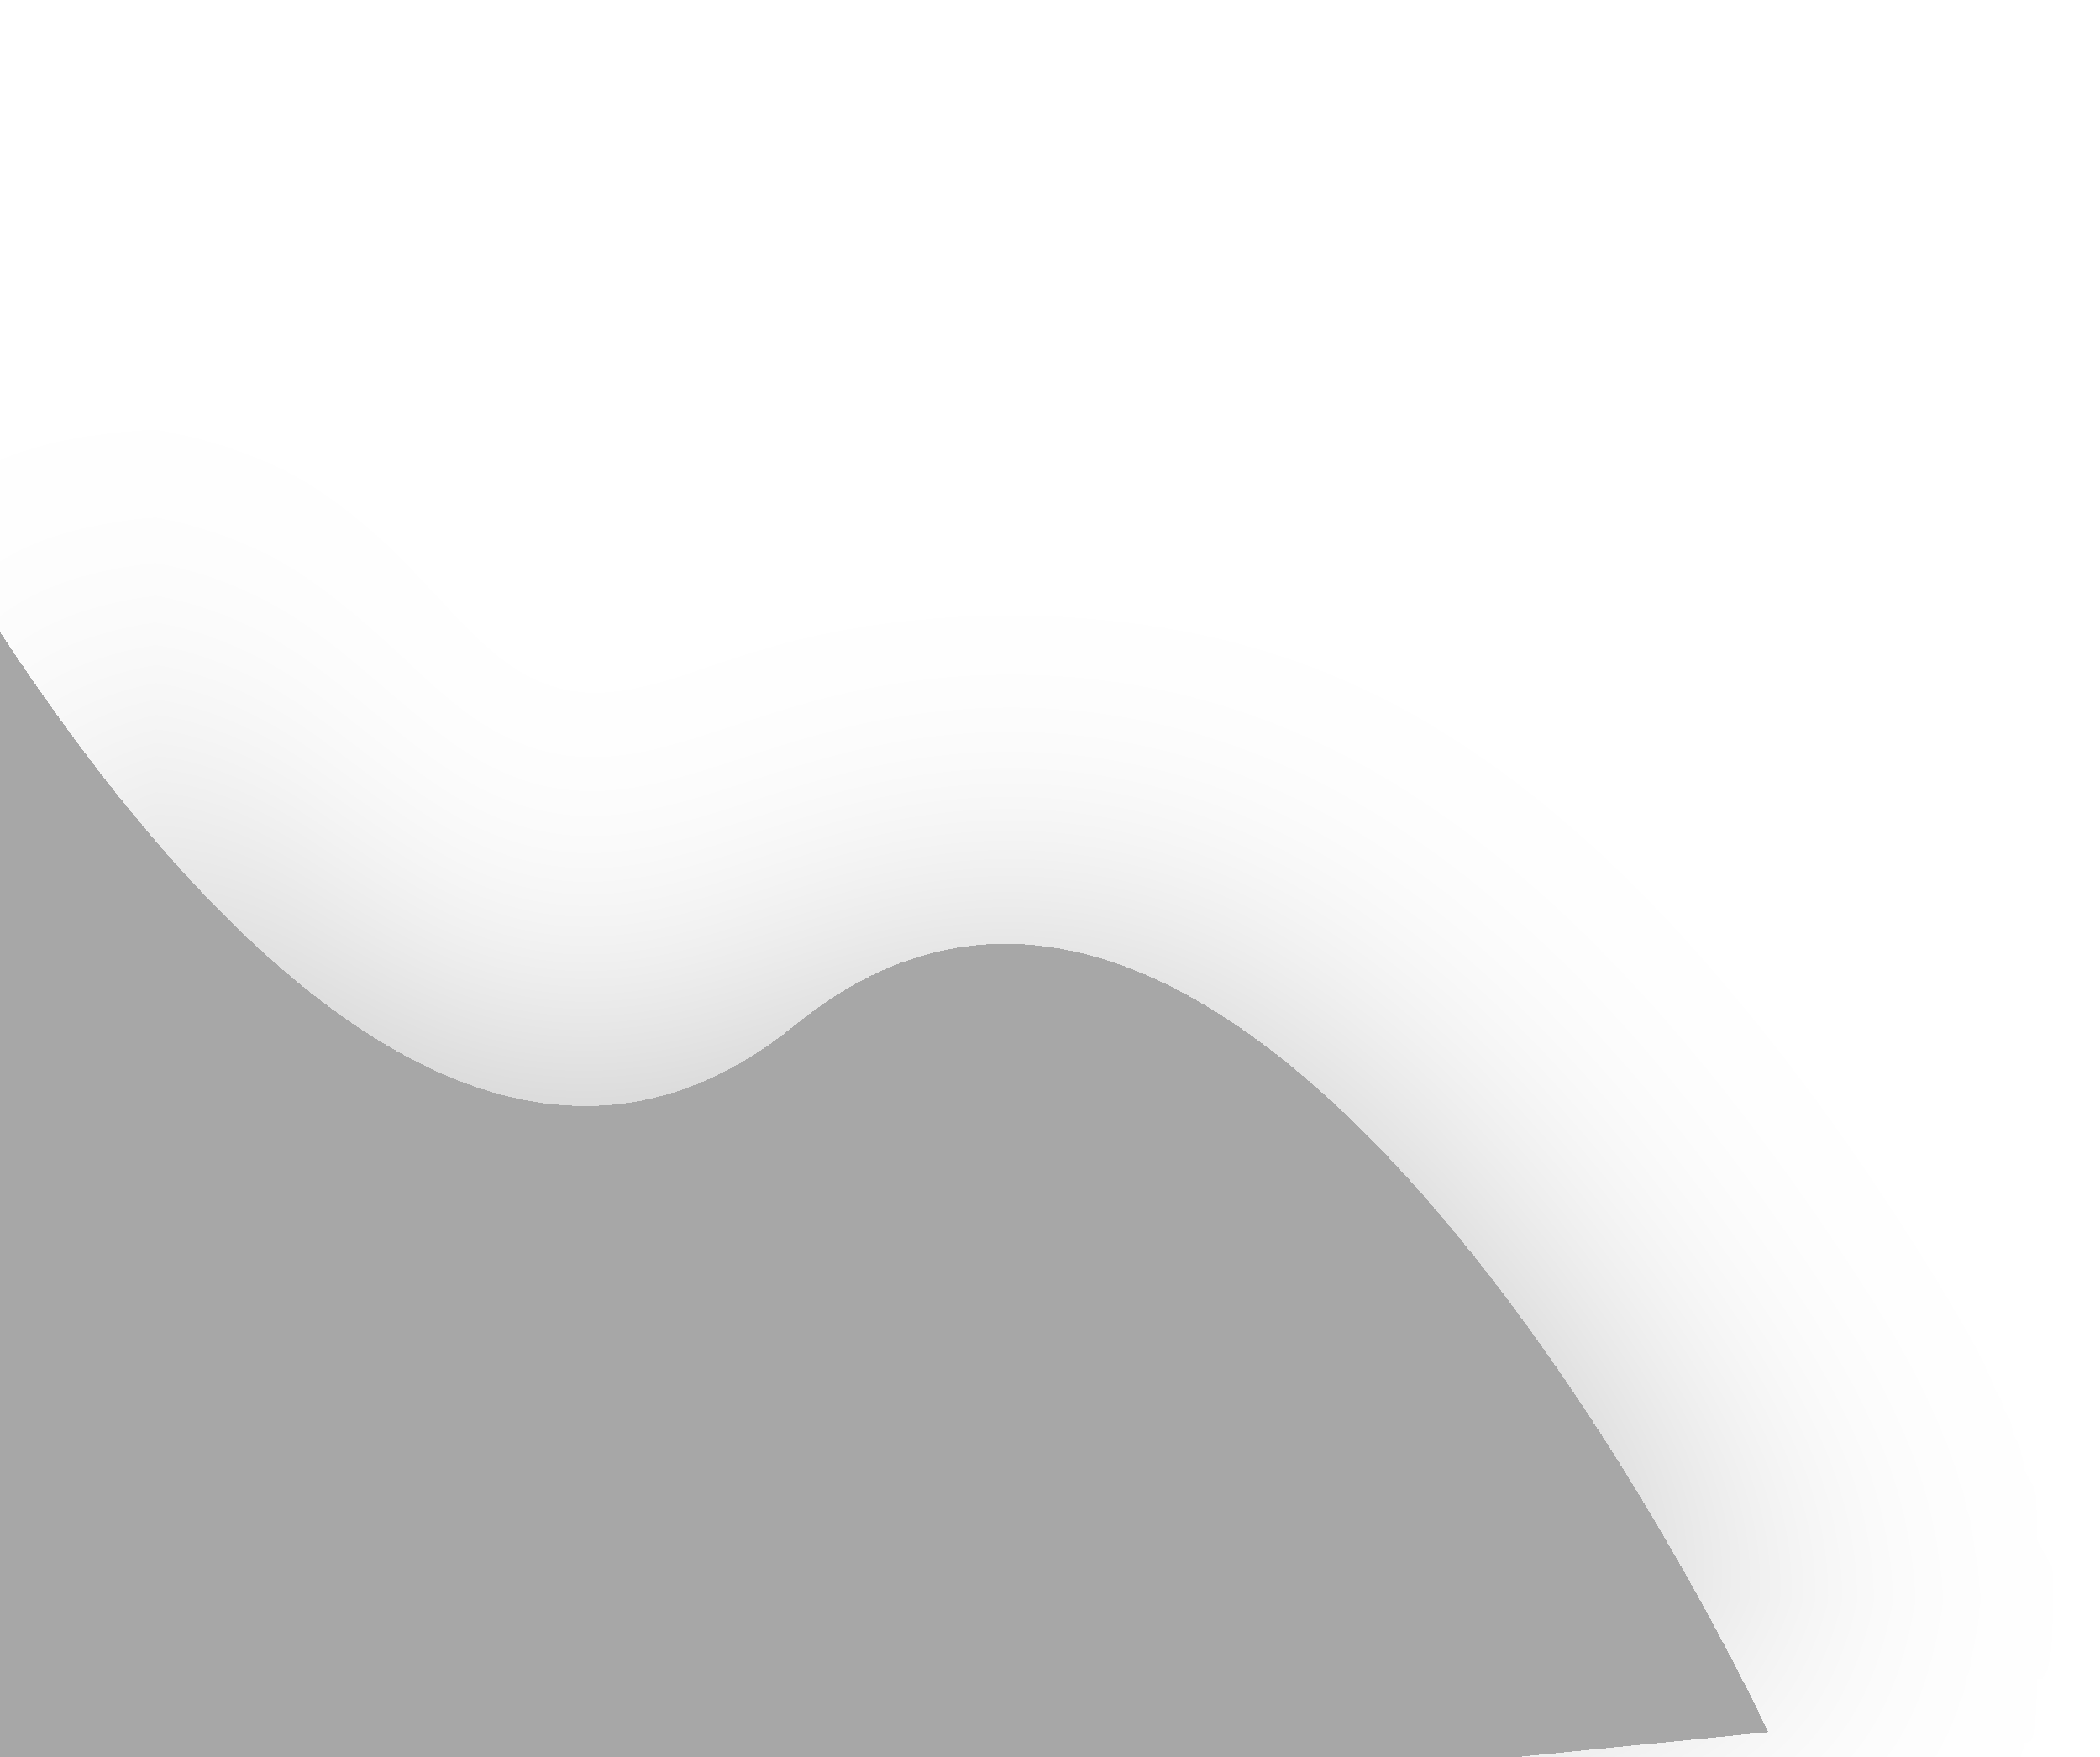
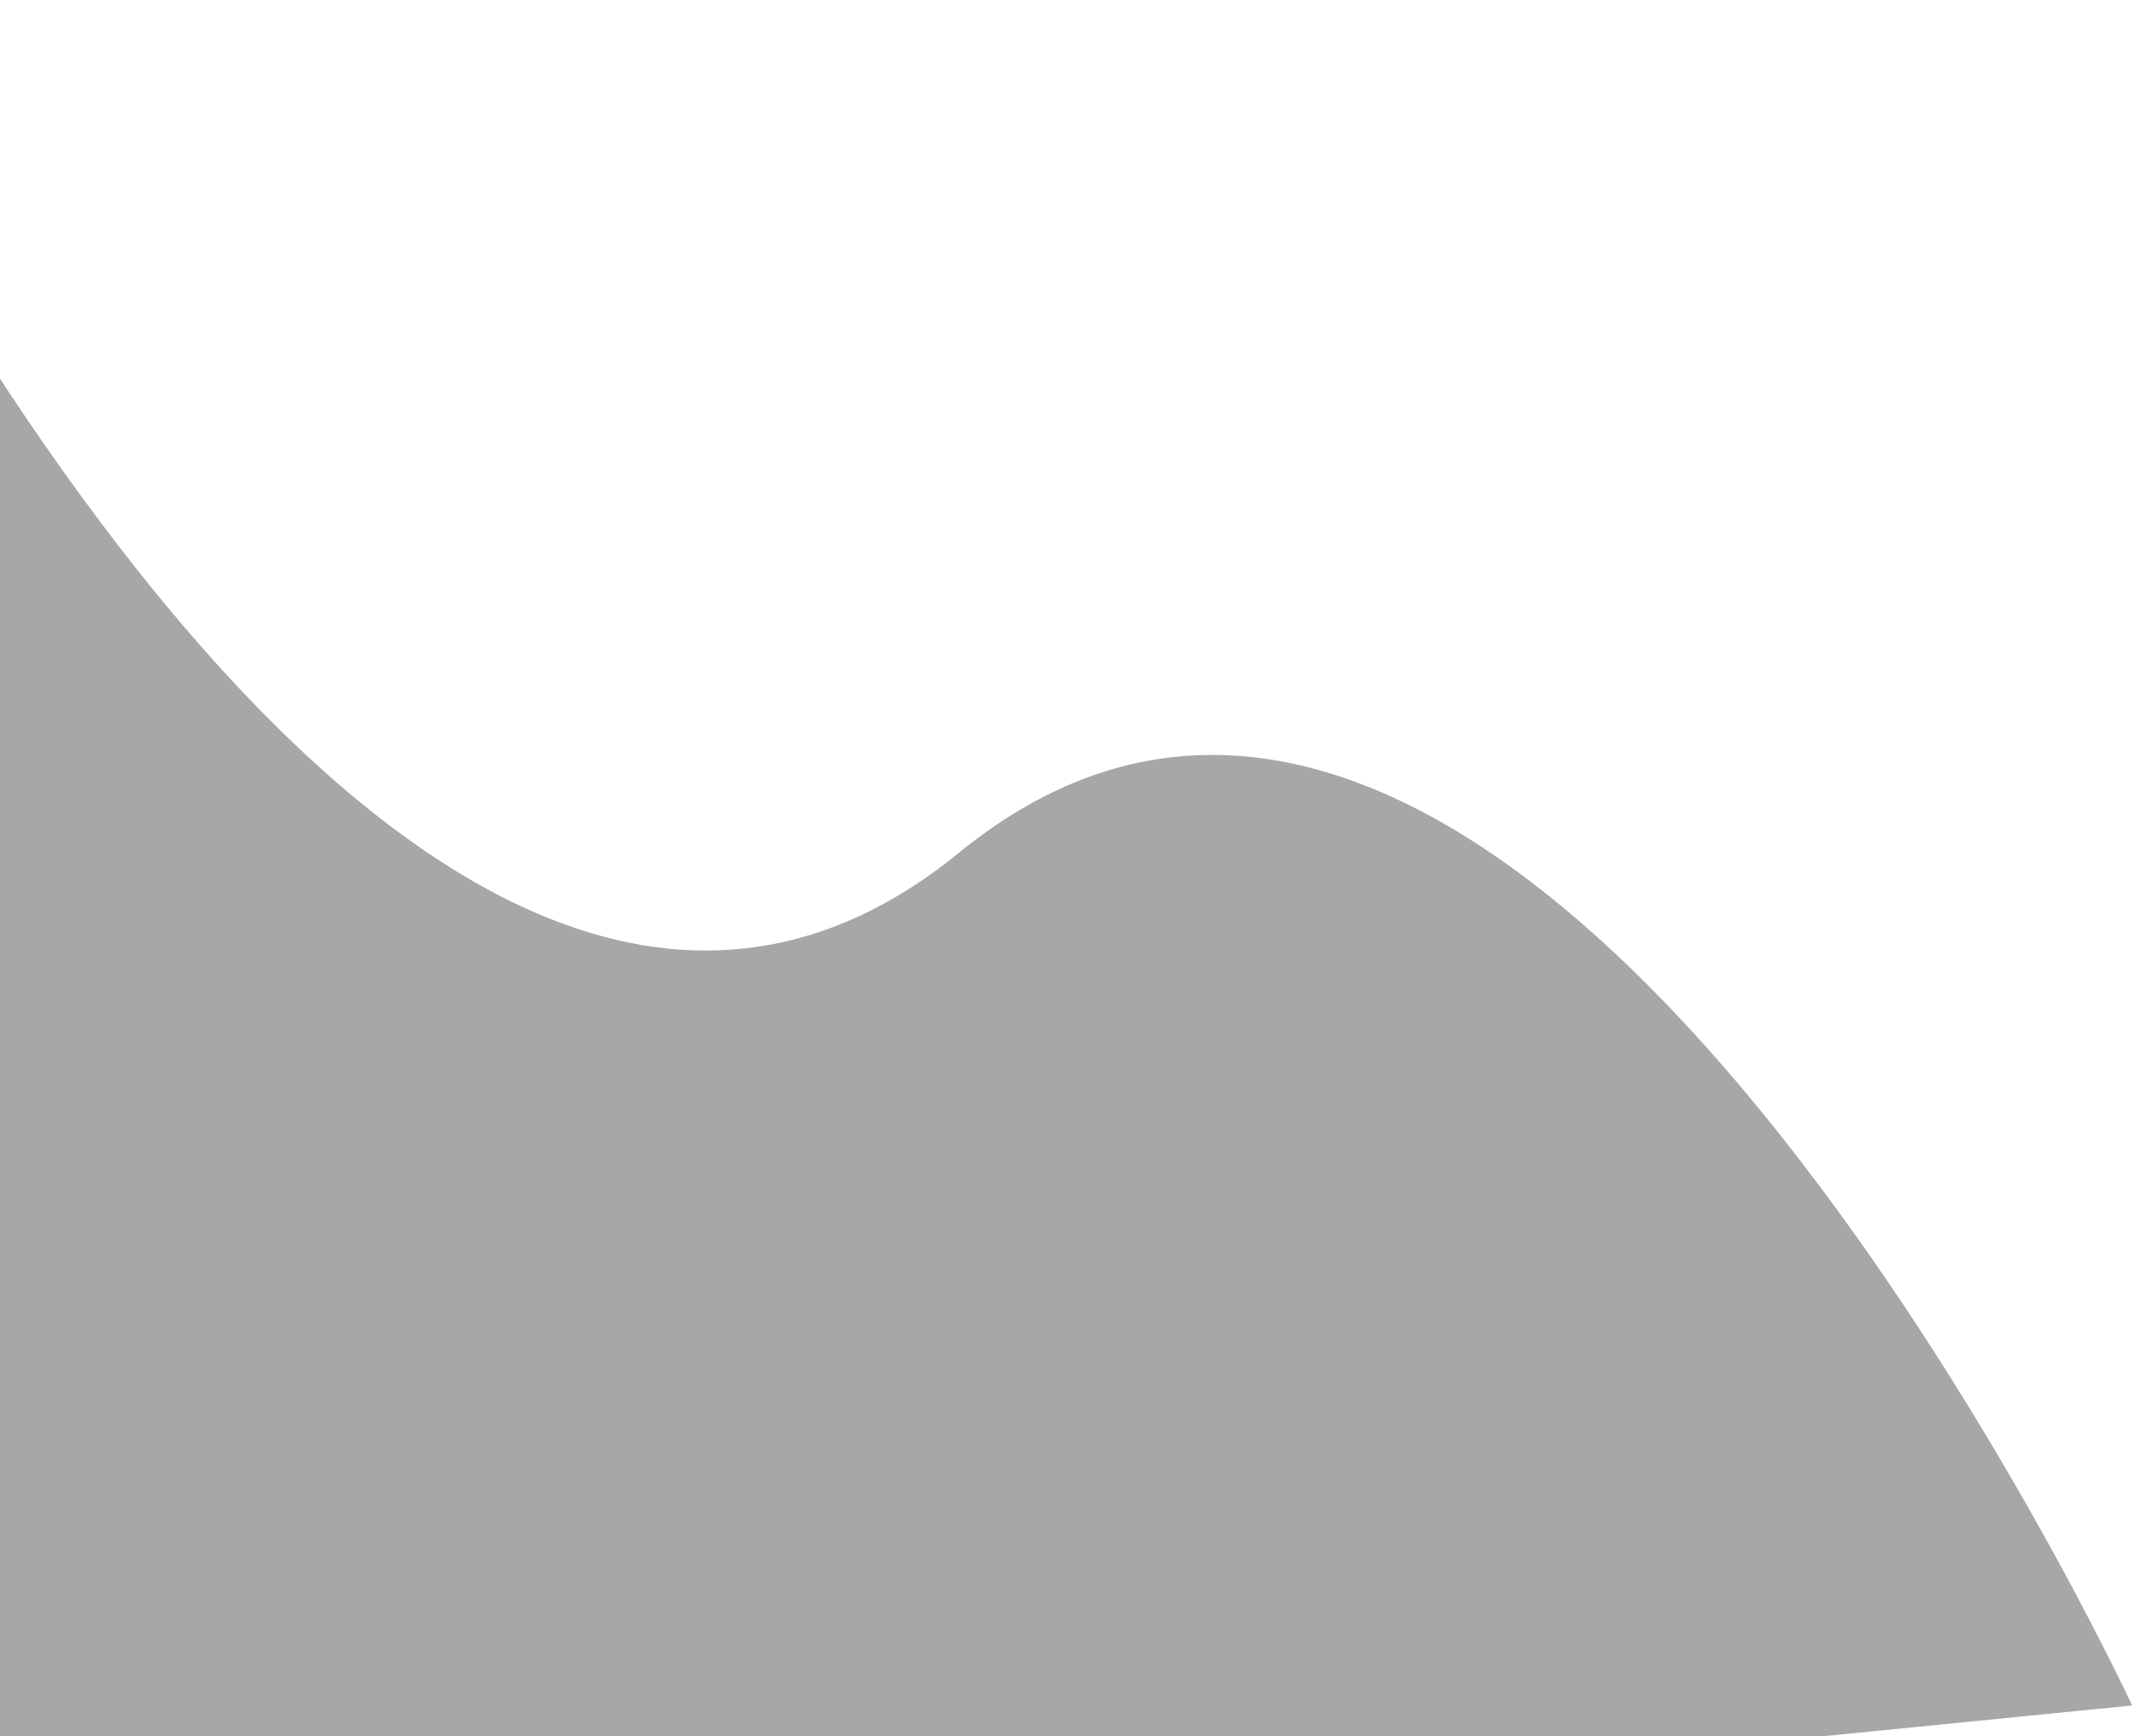
- <svg xmlns="http://www.w3.org/2000/svg" width="674" height="564" viewBox="0 0 674 564" fill="none">
-   <g filter="url(#filter0_d_3_36)">
-     <path d="M-90.5 621.5L567.5 556C567.5 556 405.5 206.5 255.25 329C105 451.5 -57 102 -57 102L-90.5 621.5Z" fill="#515151" fill-opacity="0.5" shape-rendering="crispEdges" />
-   </g>
-   <defs>
-     <filter id="filter0_d_3_36" x="-196.5" y="0" width="870" height="731.5" filterUnits="userSpaceOnUse" color-interpolation-filters="sRGB">
-       <feFlood flood-opacity="0" result="BackgroundImageFix" />
-       <feColorMatrix in="SourceAlpha" type="matrix" values="0 0 0 0 0 0 0 0 0 0 0 0 0 0 0 0 0 0 127 0" result="hardAlpha" />
-       <feOffset dy="4" />
-       <feGaussianBlur stdDeviation="53" />
-       <feComposite in2="hardAlpha" operator="out" />
-       <feColorMatrix type="matrix" values="0 0 0 0 0 0 0 0 0 0 0 0 0 0 0 0 0 0 0.25 0" />
-       <feBlend mode="normal" in2="BackgroundImageFix" result="effect1_dropShadow_3_36" />
-       <feBlend mode="normal" in="SourceGraphic" in2="effect1_dropShadow_3_36" result="shape" />
-     </filter>
-   </defs>
+ <svg xmlns="http://www.w3.org/2000/svg" width="568" height="462" viewBox="0 0 568 462" fill="none">
+   <path d="M-90.5 519.5L567.5 454C567.5 454 405.5 104.5 255.25 227C105 349.5 -57 0 -57 0L-90.5 519.5Z" fill="#515151" fill-opacity="0.5" />
</svg>
